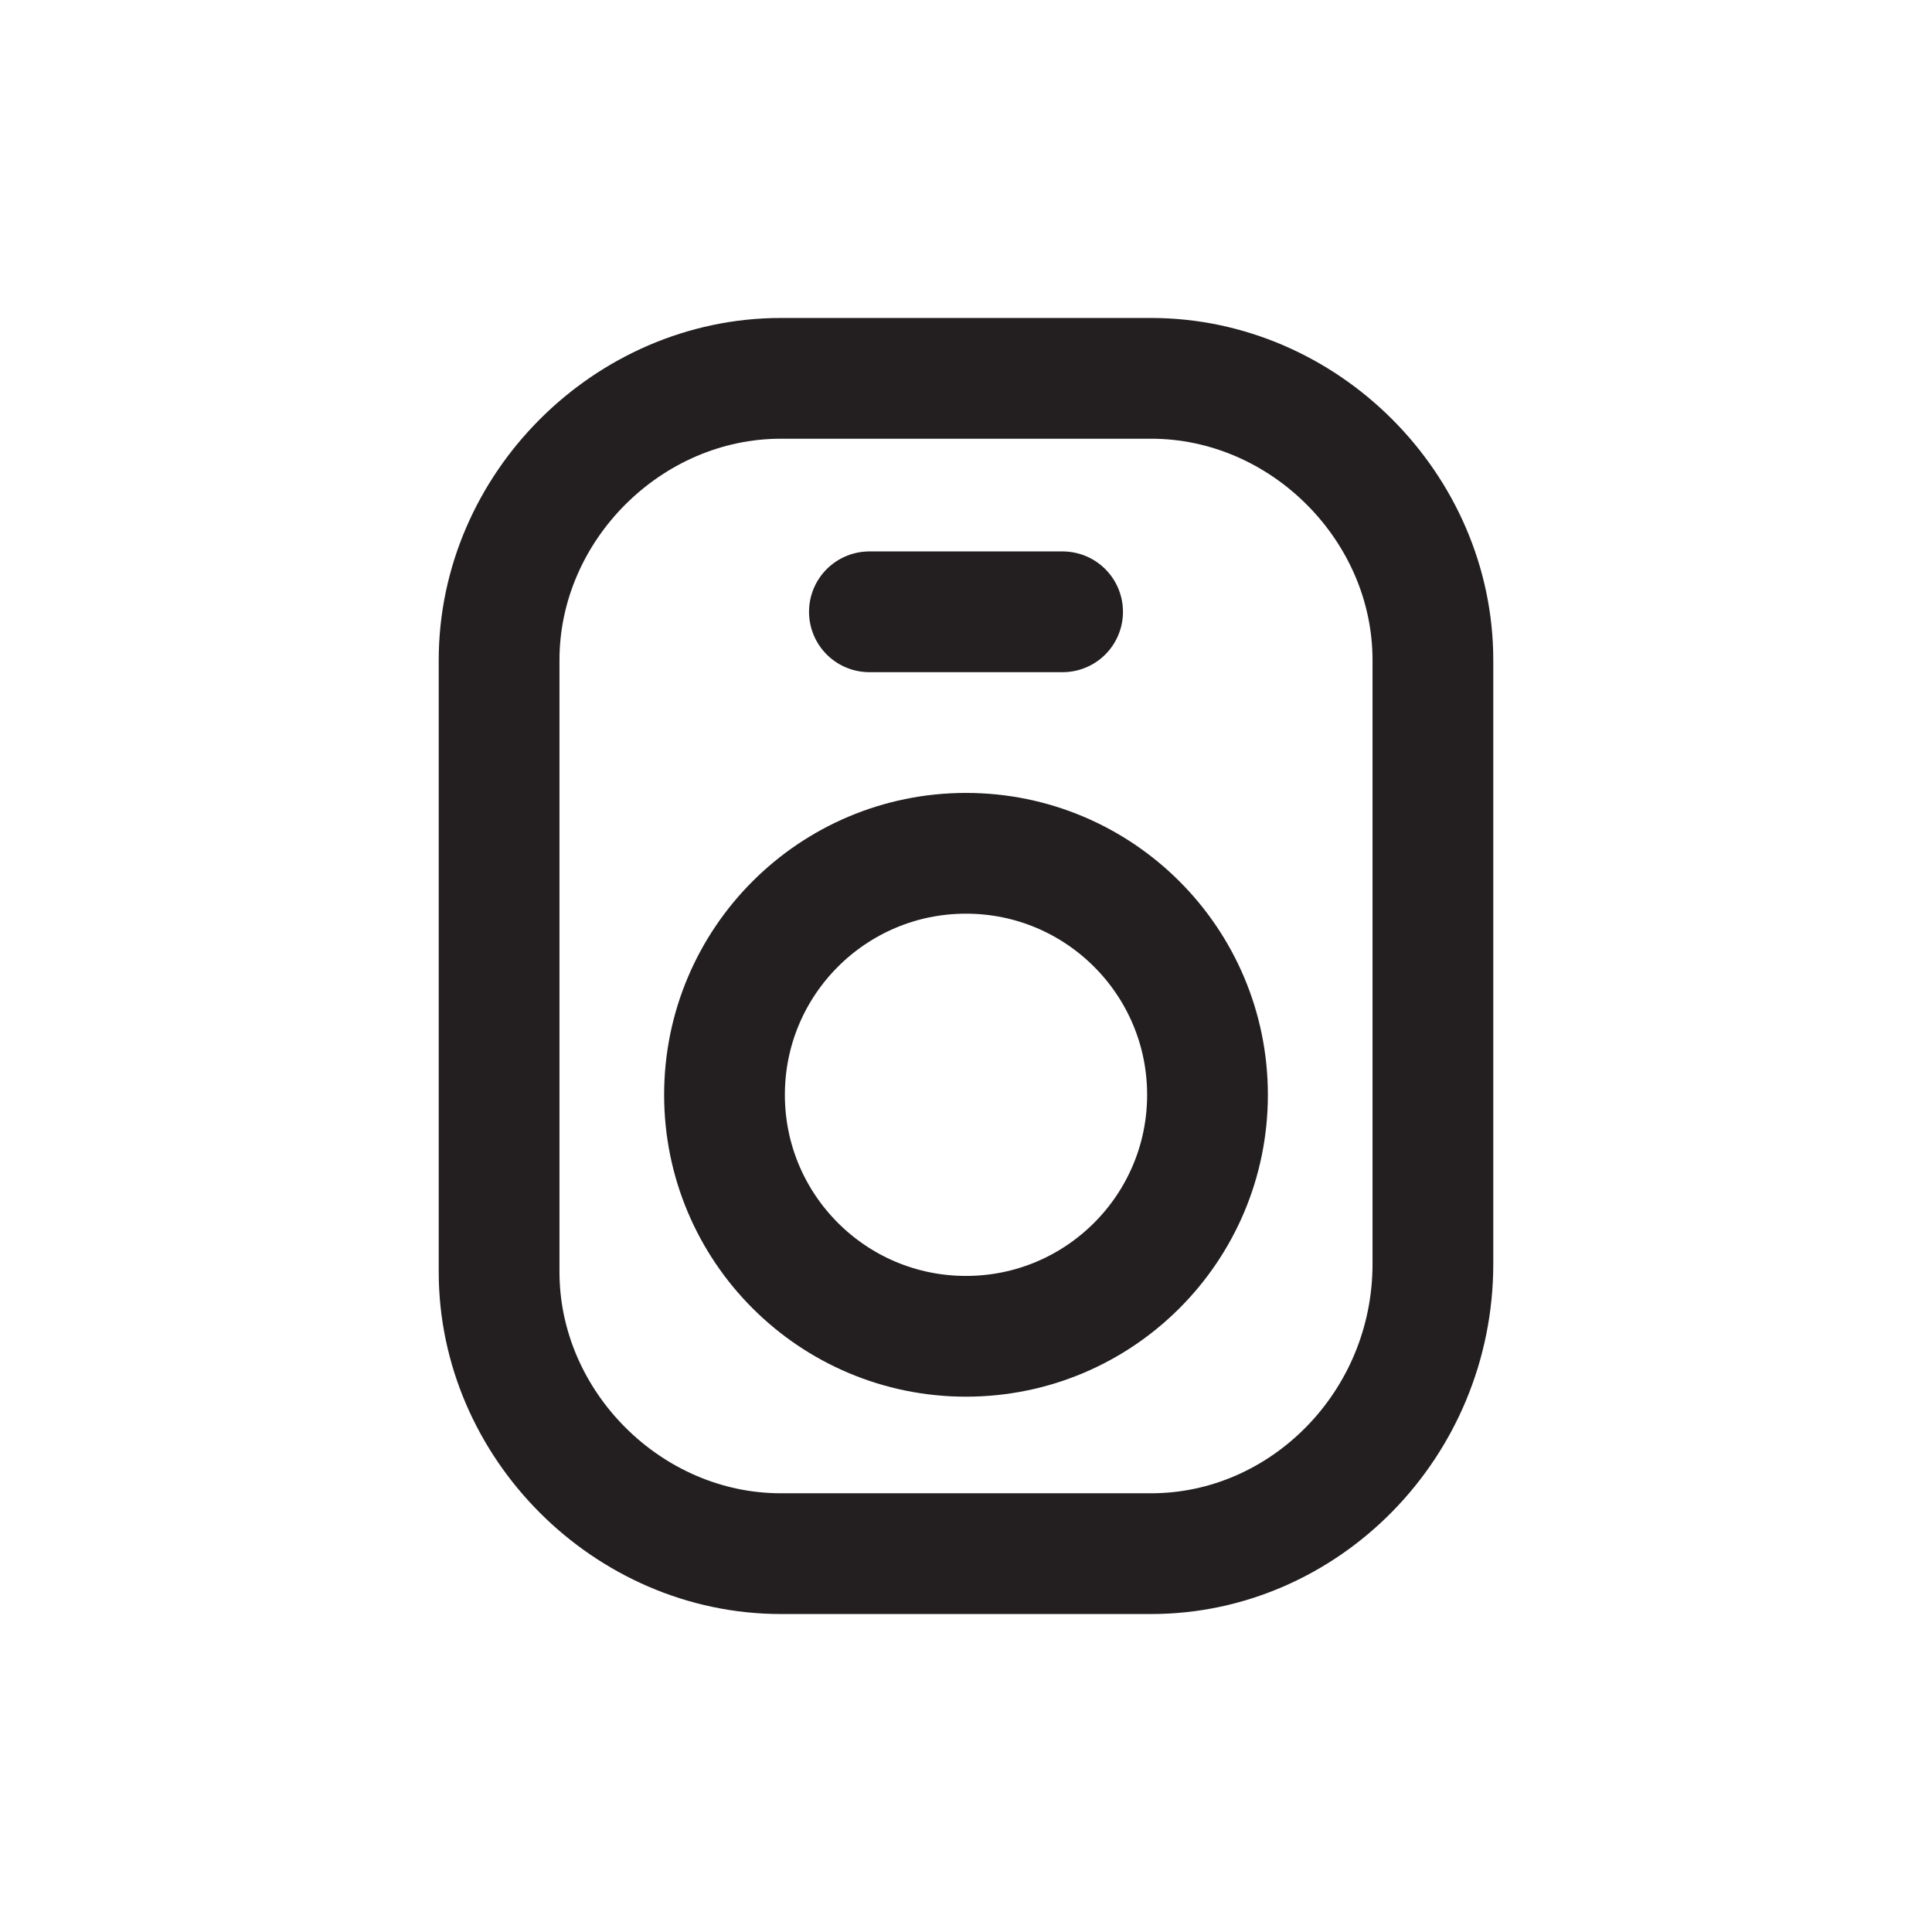
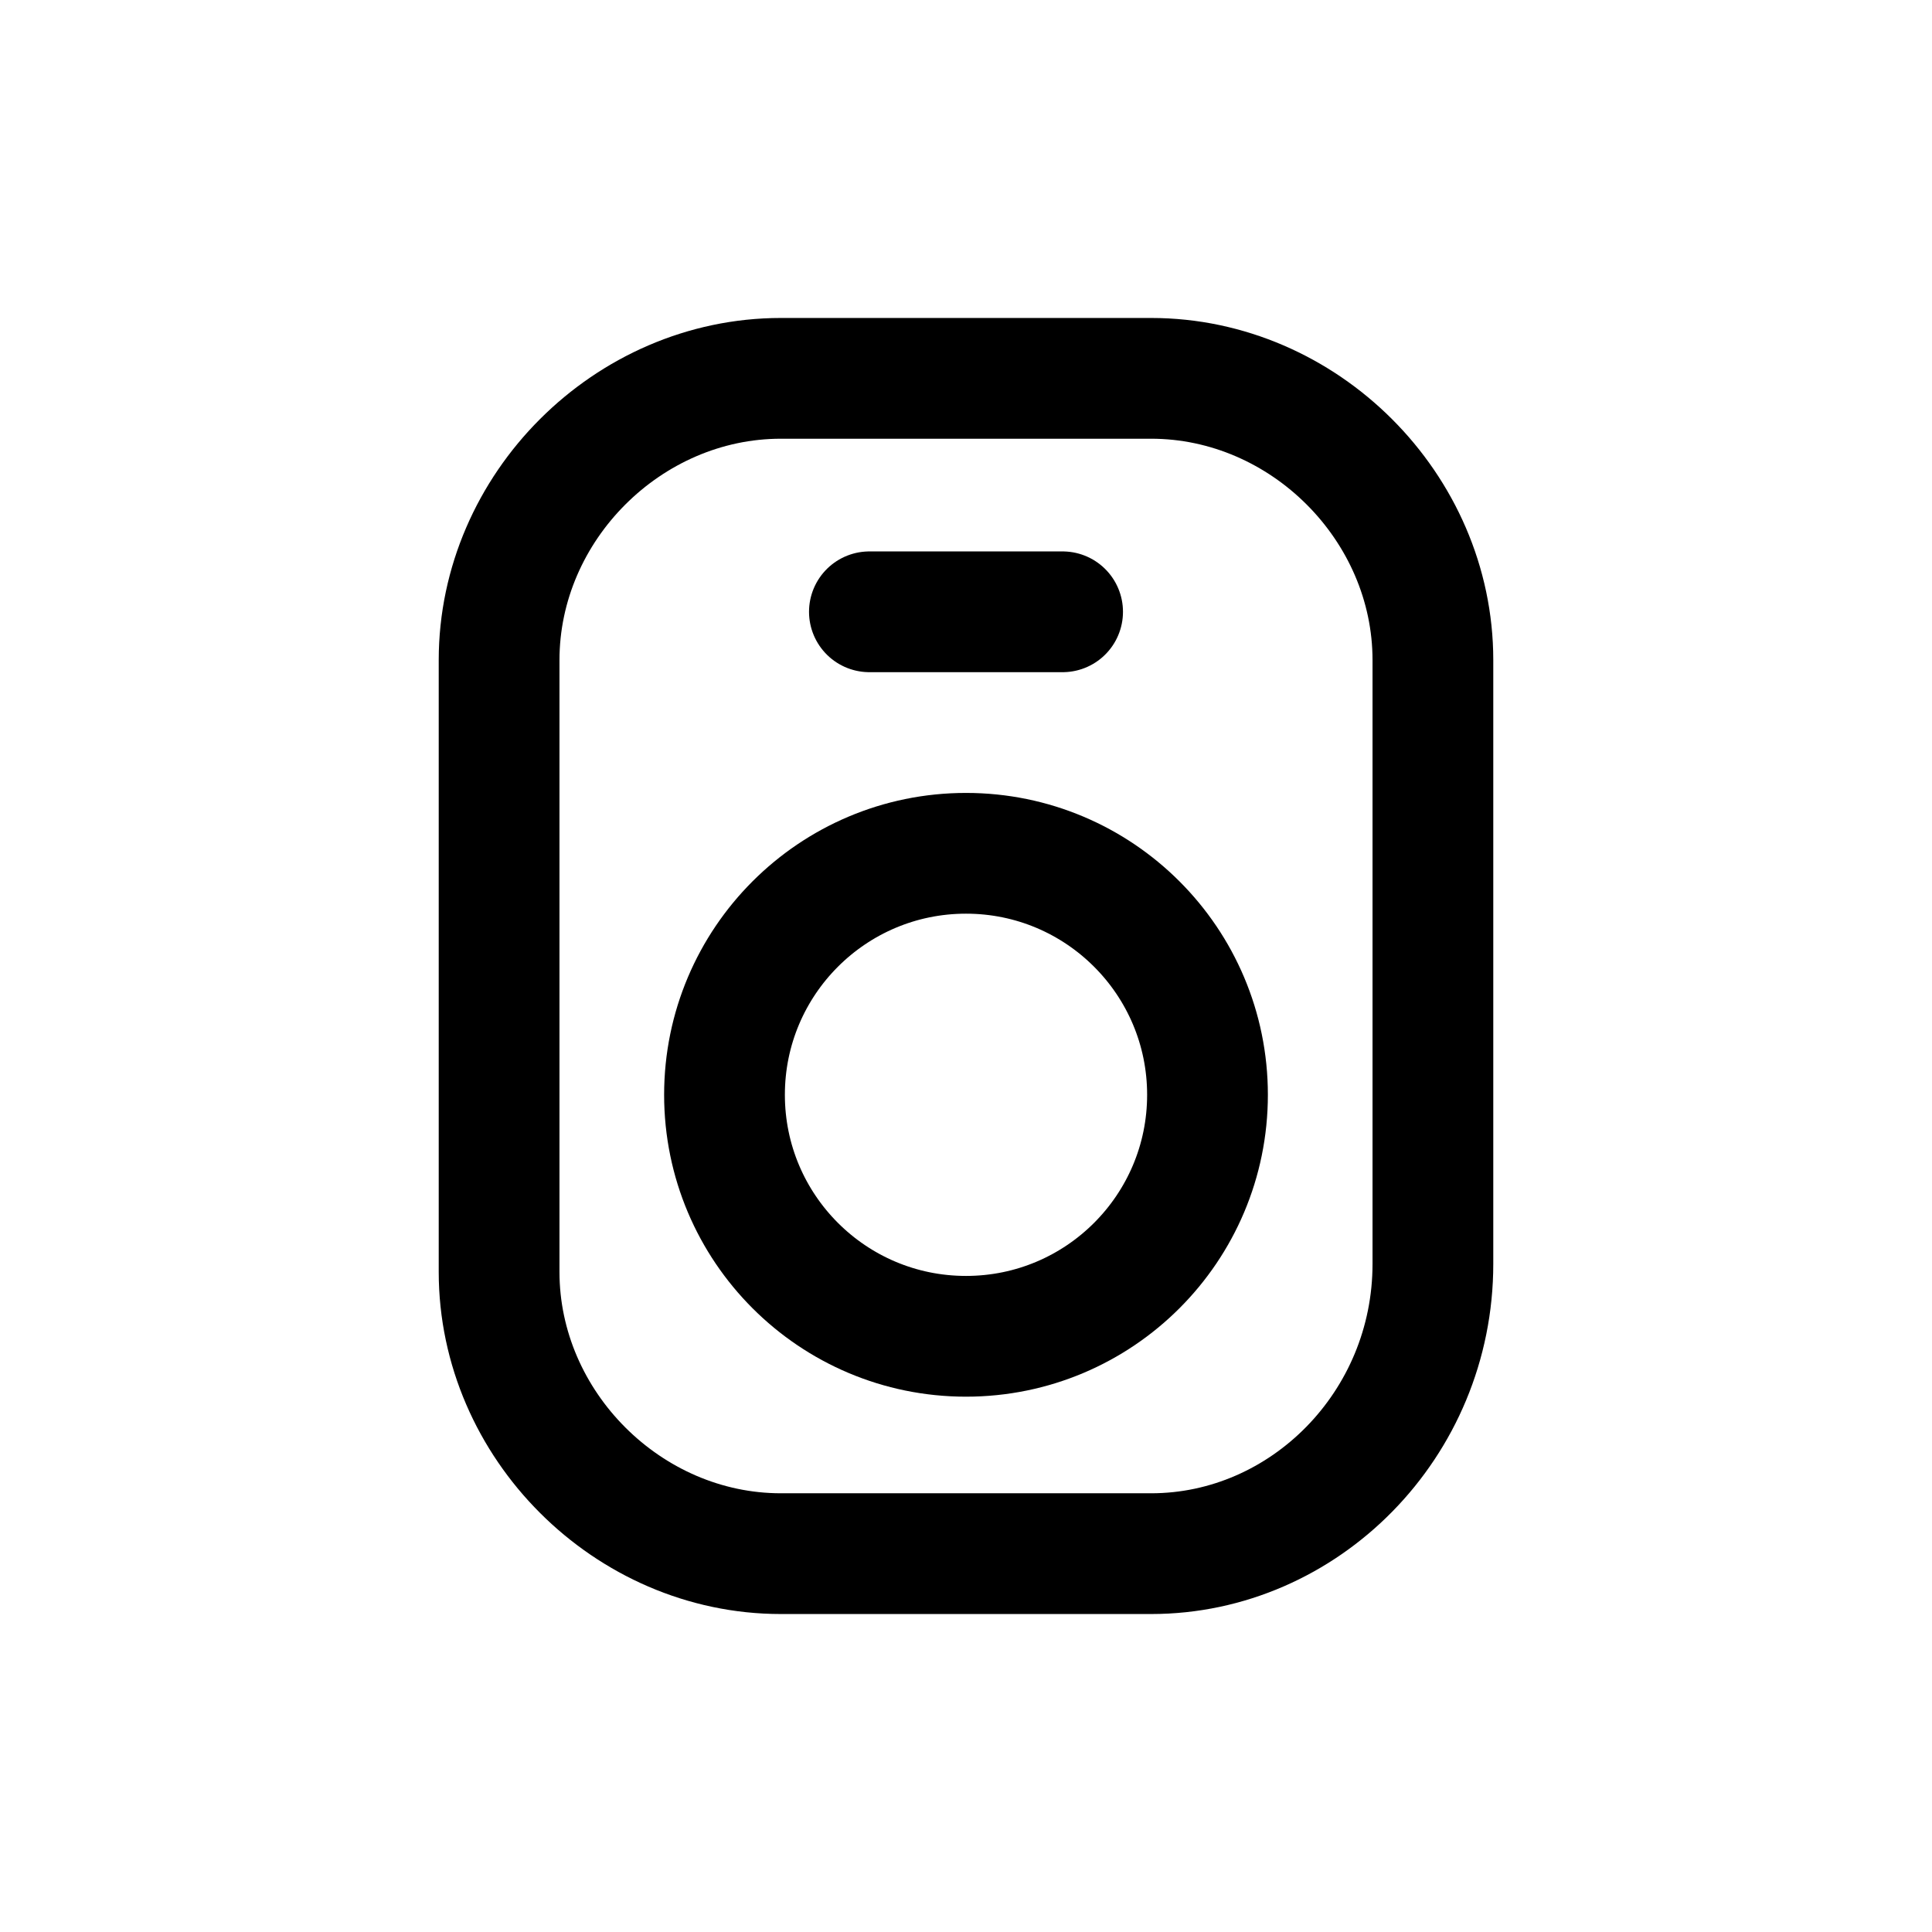
<svg xmlns="http://www.w3.org/2000/svg" version="1.1" x="0px" y="0px" viewBox="0 0 24 24" style="enable-background:new 0 0 24 24;" xml:space="preserve">
  <style type="text/css">
- 	.st0{fill:none;stroke:#231F20;stroke-width:1.5;stroke-linecap:round;stroke-linejoin:round;stroke-miterlimit:10;}
+ 	.st0{fill:none;stroke:#000000;stroke-width:1.5;stroke-linecap:round;stroke-linejoin:round;stroke-miterlimit:10;}
</style>
  <g>
    <path class="st0" d="M14.3,19.3H9.7c-1.9,0-3.5-1.6-3.5-3.5V8.2c0-1.9,1.6-3.5,3.5-3.5h4.6c1.9,0,3.5,1.6,3.5,3.5v7.5   C17.8,17.7,16.2,19.3,14.3,19.3z" />
    <circle class="st0" cx="12" cy="13.6" r="3" />
    <line class="st0" x1="10.8" y1="7.6" x2="13.2" y2="7.6" />
  </g>
</svg>
